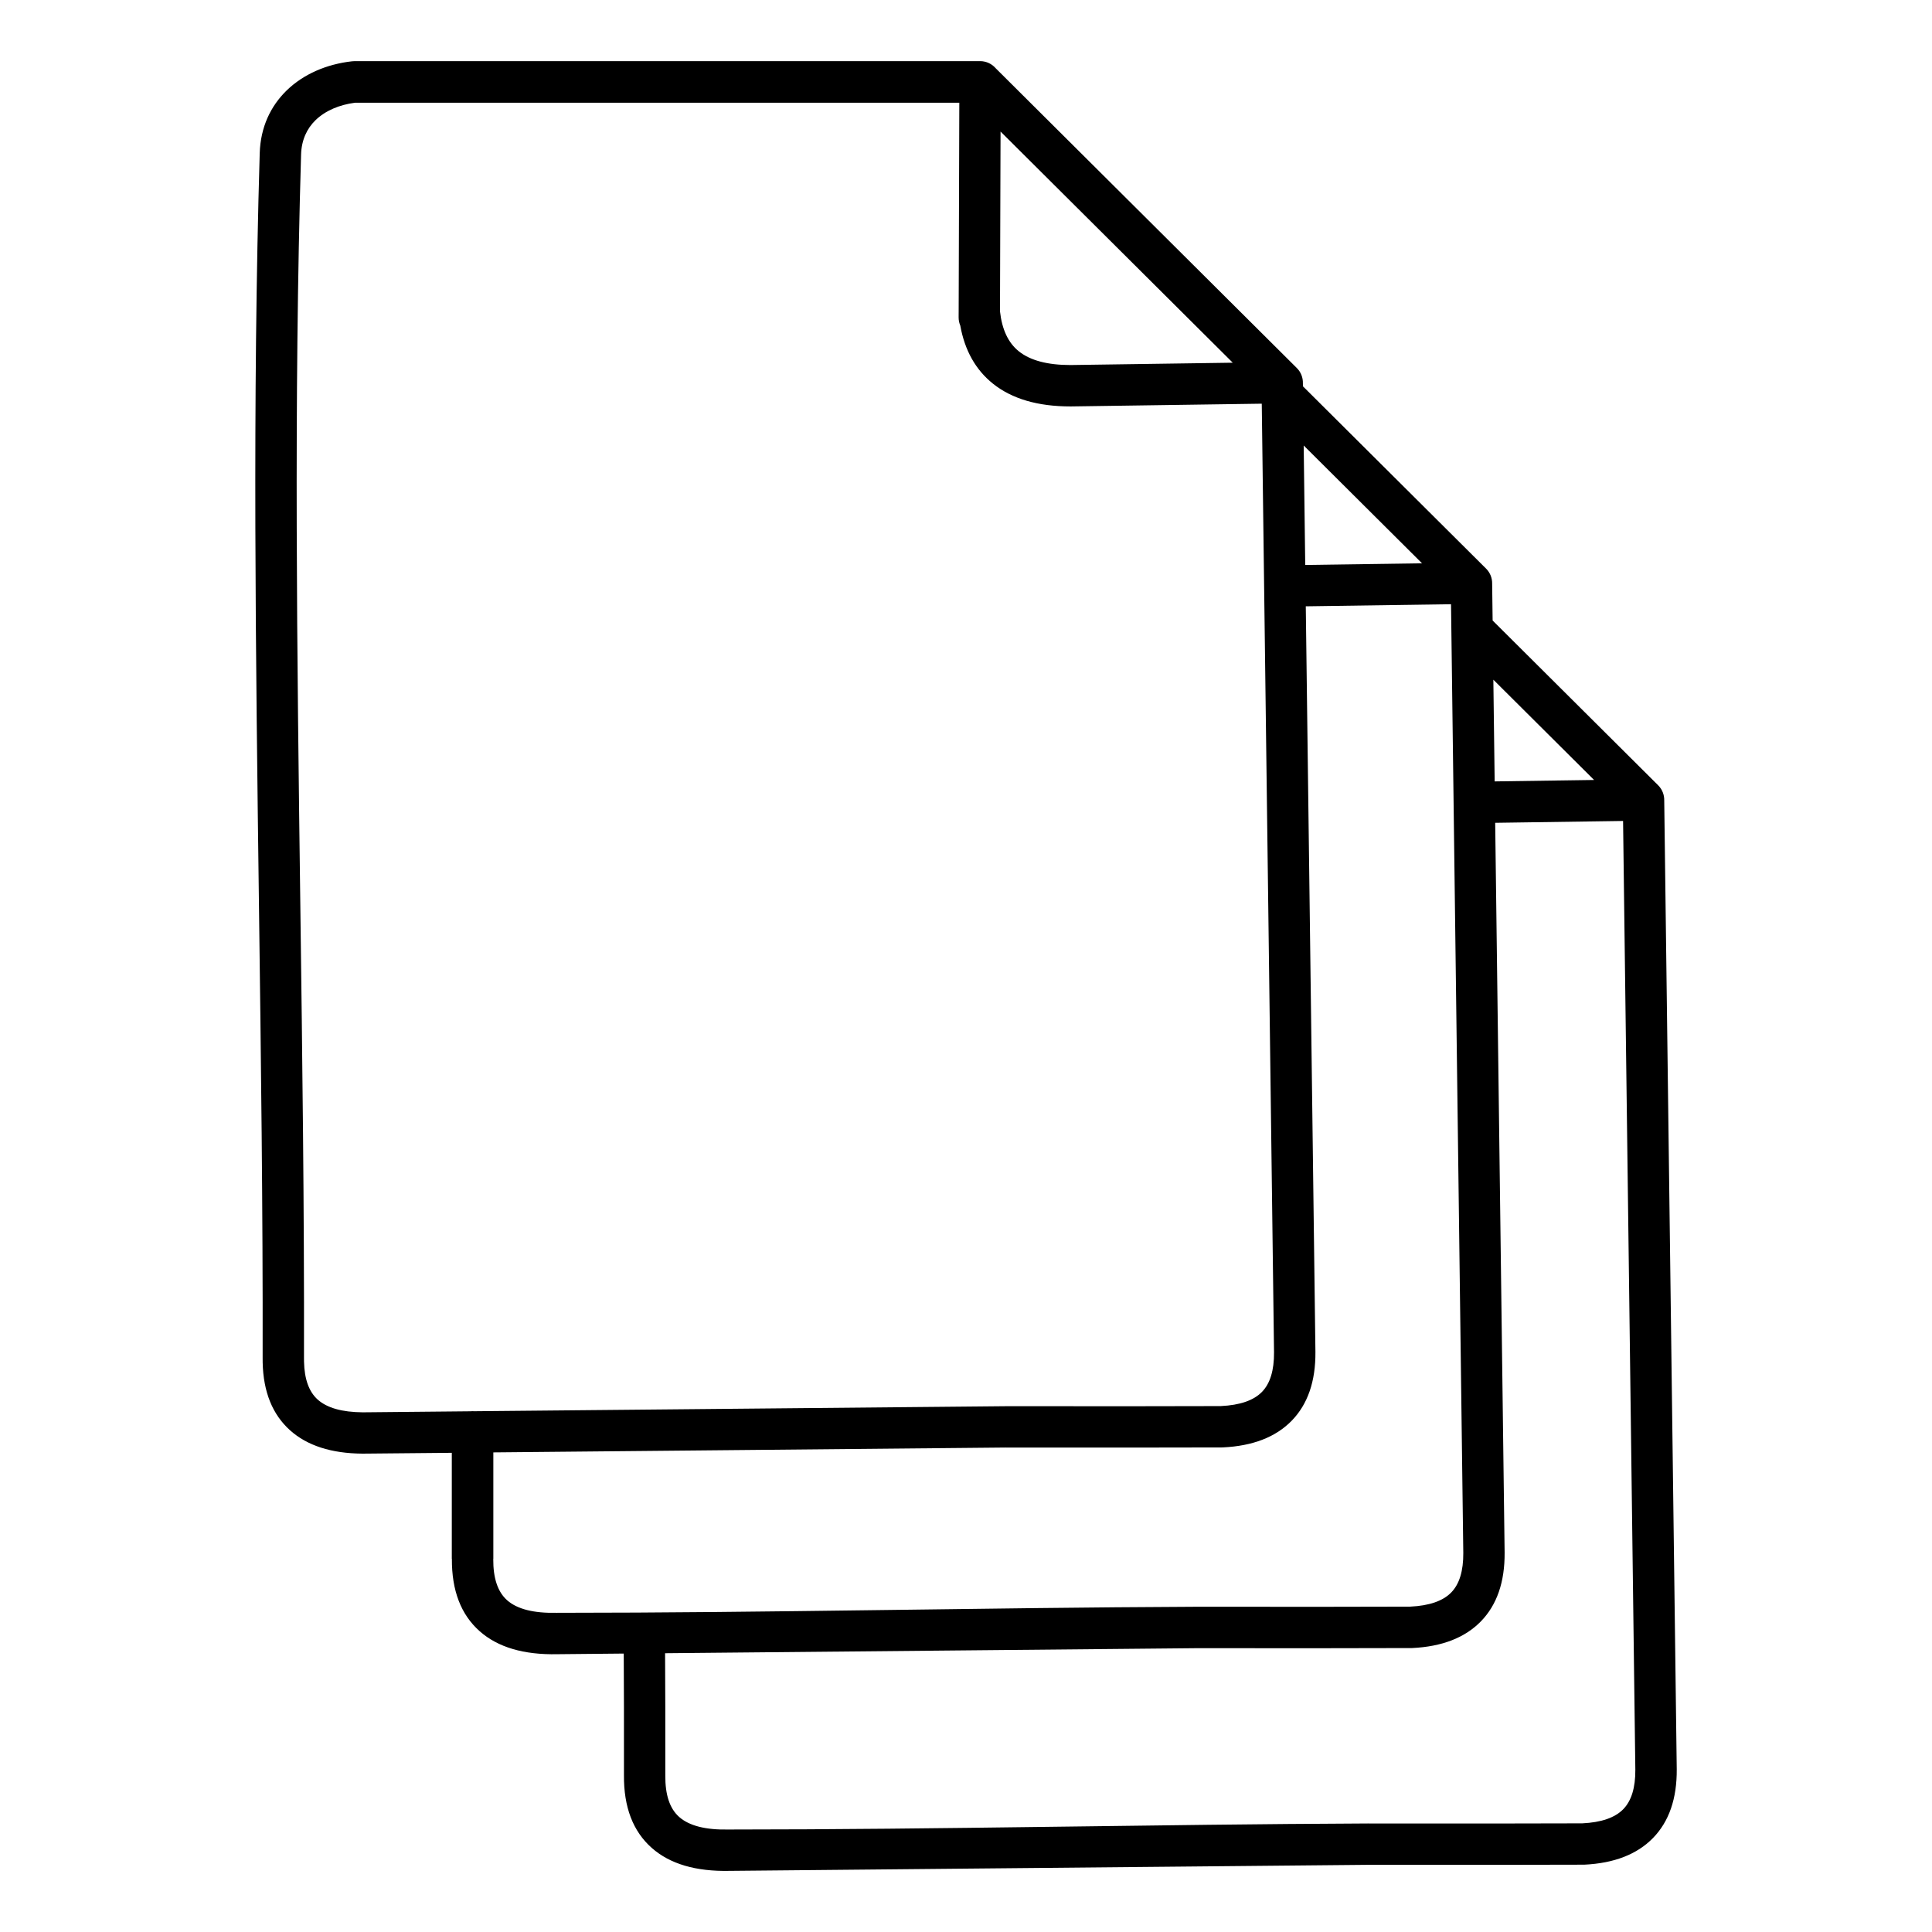
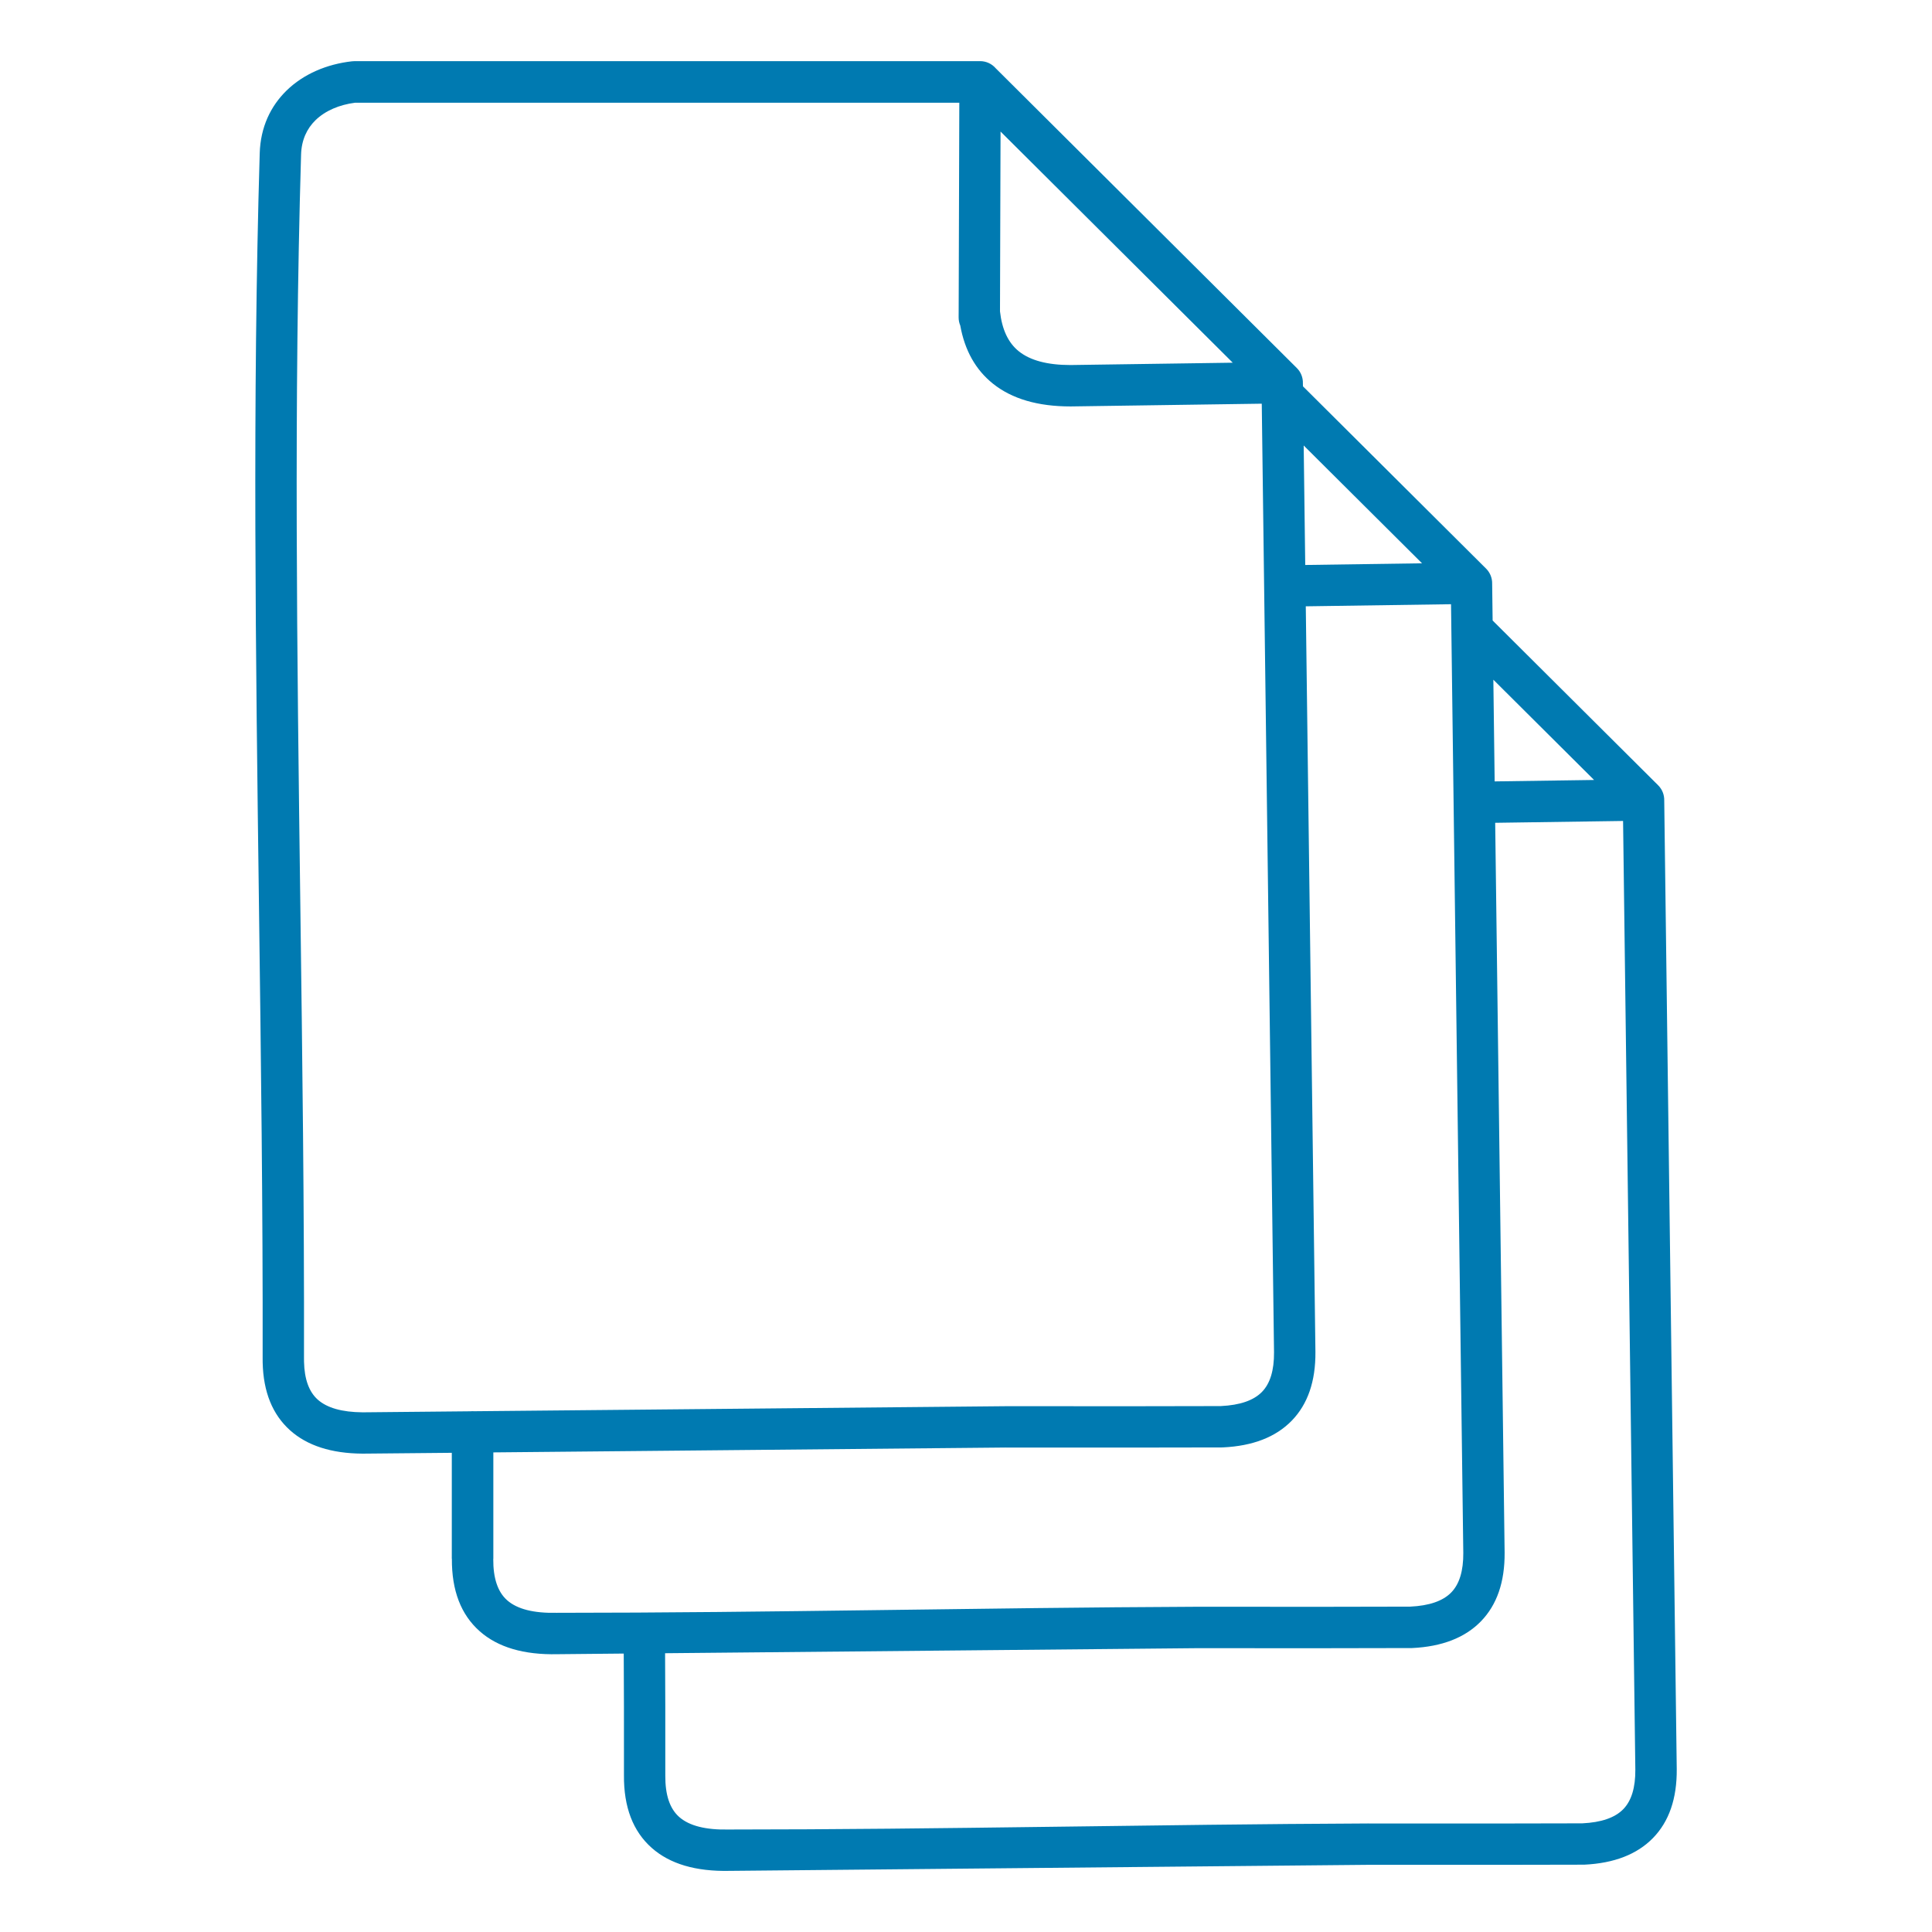
<svg xmlns="http://www.w3.org/2000/svg" width="512pt" height="512pt" version="1.1" viewBox="0 0 512 512">
-   <path d="m266.54 383.61-135.8 1.289v28.176h-0.02v0.043c-0.043 5.106 1.184 8.762 3.672 10.961 2.66 2.356 7.043 3.465 13.145 3.332 56.387 0 112.91-1.359 169.31-1.602 0.613 0.012 19.039 0.016 34.785 0.008 11.555-0.008 21.664-0.023 22.09-0.043 5.039-0.238 8.664-1.492 10.867-3.75 2.168-2.223 3.234-5.719 3.199-10.48l-2.57-198.83v-0.031l-0.68-52.559-38.492 0.555 2.555 197.59c0.062 7.797-2.035 13.879-6.297 18.246-4.227 4.332-10.301 6.688-18.219 7.062l-0.355 0.008c-1.91 0.016-11.508 0.031-22.332 0.035-15.5 0.012-33.535 0.008-34.855-0.008zm95.754 110.59-168.95 1.598c-8.941 0.195-15.82-1.832-20.621-6.082-4.981-4.402-7.438-10.824-7.367-19.258 0.012-6.035 0.008-12.074-0.004-18.125-0.012-4.688-0.031-9.398-0.055-14.121l-17.551 0.168c-8.941 0.195-15.82-1.832-20.621-6.086-4.973-4.394-7.43-10.805-7.371-19.215h-0.023v-28.07l-22.137 0.207c-0.504 0.012-1.023 0.016-1.551 0.012h-0.023c-8.234-0.066-14.613-2.125-19.137-6.172-4.676-4.191-7.102-10.184-7.273-17.98-0.008-0.363-0.012-0.762-0.008-1.176 0.078-39.395-0.445-79.344-0.965-119.36-0.875-67.133-1.758-134.46 0.191-199.91 0.203-6.941 2.894-12.52 7.125-16.645 4.484-4.371 10.648-6.988 17.312-7.738 0.203-0.023 0.402-0.035 0.602-0.035v-0.012h165.86c1.664 0 3.152 0.738 4.16 1.906l79.777 79.418c1.121 1.109 1.656 2.586 1.617 4.047l0.012 0.805 48.527 48.305c1.117 1.109 1.656 2.586 1.617 4.047l0.125 9.711 43.859 43.664c1.117 1.109 1.656 2.586 1.617 4.047l3.316 256.7c0.062 7.797-2.035 13.879-6.297 18.246-4.227 4.332-10.301 6.688-18.219 7.062-0.418 0.02-10.68 0.035-22.449 0.043-15.543 0.012-33.75 0.008-35.094-0.004zm-186.04-56.09c0.023 4.738 0.043 9.48 0.055 14.227 0.016 6.066 0.016 12.125 0.004 18.168v0.043c-0.039 5.106 1.184 8.762 3.672 10.961 2.66 2.356 7.047 3.465 13.145 3.332 56.383 0 112.91-1.359 169.31-1.602 0.621 0.016 19.16 0.016 34.941 0.008 11.488-0.008 21.508-0.023 21.934-0.043 5.039-0.238 8.664-1.492 10.867-3.75 2.168-2.223 3.234-5.719 3.199-10.48l-3.25-251.41-33.891 0.488 2.5 193.39c0.062 7.797-2.039 13.879-6.297 18.246-4.227 4.332-10.301 6.688-18.219 7.062-0.422 0.02-10.773 0.035-22.605 0.043-15.52 0.012-33.613 0.008-34.934-0.004l-140.43 1.332zm219.85-231.03 26.344-0.379-26.695-26.574 0.348 26.953zm-50.613-89.02 0.41 31.664 30.949-0.445zm-220.76 255.94c0.164-0.016 0.328-0.023 0.5-0.023 0.133 0 0.266 0.004 0.395 0.016l141.06-1.336c0.613 0.016 18.973 0.016 34.703 0.008 11.352-0.008 21.324-0.02 22.148-0.039l0.023-0.004c5.039-0.238 8.664-1.492 10.871-3.75 2.168-2.223 3.234-5.719 3.199-10.48l-3.25-251.41-50.652 0.727c-8.703 0.004-15.57-2.012-20.605-6.047-4.574-3.668-7.457-8.801-8.645-15.398-0.277-0.656-0.43-1.375-0.43-2.129l0.004-1.09c-0.008-0.156-0.008-0.312 0.004-0.465l0.172-55.359h-160.12c-4.16 0.531-7.898 2.102-10.508 4.644-2.262 2.203-3.699 5.242-3.812 9.078-1.941 65.32-1.066 132.5-0.191 199.48 0.523 40.035 1.047 80 0.965 119.51l0.008 0.941c0.102 4.613 1.309 7.957 3.621 10.027 2.465 2.207 6.441 3.336 11.914 3.379 0.398 0.004 0.824 0 1.273-0.012h0.062l27.293-0.262zm201.96-277.88-61.535-61.258-0.148 47.645c0.527 4.816 2.188 8.348 4.988 10.59 3.023 2.422 7.582 3.637 13.672 3.641z" />
+   <path d="m266.54 383.61-135.8 1.289v28.176h-0.02v0.043c-0.043 5.106 1.184 8.762 3.672 10.961 2.66 2.356 7.043 3.465 13.145 3.332 56.387 0 112.91-1.359 169.31-1.602 0.613 0.012 19.039 0.016 34.785 0.008 11.555-0.008 21.664-0.023 22.09-0.043 5.039-0.238 8.664-1.492 10.867-3.75 2.168-2.223 3.234-5.719 3.199-10.48l-2.57-198.83v-0.031l-0.68-52.559-38.492 0.555 2.555 197.59c0.062 7.797-2.035 13.879-6.297 18.246-4.227 4.332-10.301 6.688-18.219 7.062l-0.355 0.008c-1.91 0.016-11.508 0.031-22.332 0.035-15.5 0.012-33.535 0.008-34.855-0.008zm95.754 110.59-168.95 1.598c-8.941 0.195-15.82-1.832-20.621-6.082-4.981-4.402-7.438-10.824-7.367-19.258 0.012-6.035 0.008-12.074-0.004-18.125-0.012-4.688-0.031-9.398-0.055-14.121l-17.551 0.168c-8.941 0.195-15.82-1.832-20.621-6.086-4.973-4.394-7.43-10.805-7.371-19.215h-0.023v-28.07l-22.137 0.207c-0.504 0.012-1.023 0.016-1.551 0.012h-0.023c-8.234-0.066-14.613-2.125-19.137-6.172-4.676-4.191-7.102-10.184-7.273-17.98-0.008-0.363-0.012-0.762-0.008-1.176 0.078-39.395-0.445-79.344-0.965-119.36-0.875-67.133-1.758-134.46 0.191-199.91 0.203-6.941 2.894-12.52 7.125-16.645 4.484-4.371 10.648-6.988 17.312-7.738 0.203-0.023 0.402-0.035 0.602-0.035v-0.012h165.86c1.664 0 3.152 0.738 4.16 1.906l79.777 79.418c1.121 1.109 1.656 2.586 1.617 4.047l0.012 0.805 48.527 48.305c1.117 1.109 1.656 2.586 1.617 4.047l0.125 9.711 43.859 43.664c1.117 1.109 1.656 2.586 1.617 4.047l3.316 256.7c0.062 7.797-2.035 13.879-6.297 18.246-4.227 4.332-10.301 6.688-18.219 7.062-0.418 0.02-10.68 0.035-22.449 0.043-15.543 0.012-33.75 0.008-35.094-0.004zm-186.04-56.09c0.023 4.738 0.043 9.48 0.055 14.227 0.016 6.066 0.016 12.125 0.004 18.168v0.043c-0.039 5.106 1.184 8.762 3.672 10.961 2.66 2.356 7.047 3.465 13.145 3.332 56.383 0 112.91-1.359 169.31-1.602 0.621 0.016 19.16 0.016 34.941 0.008 11.488-0.008 21.508-0.023 21.934-0.043 5.039-0.238 8.664-1.492 10.867-3.75 2.168-2.223 3.234-5.719 3.199-10.48l-3.25-251.41-33.891 0.488 2.5 193.39c0.062 7.797-2.039 13.879-6.297 18.246-4.227 4.332-10.301 6.688-18.219 7.062-0.422 0.02-10.773 0.035-22.605 0.043-15.52 0.012-33.613 0.008-34.934-0.004l-140.43 1.332zm219.85-231.03 26.344-0.379-26.695-26.574 0.348 26.953zm-50.613-89.02 0.41 31.664 30.949-0.445zm-220.76 255.94c0.164-0.016 0.328-0.023 0.5-0.023 0.133 0 0.266 0.004 0.395 0.016l141.06-1.336c0.613 0.016 18.973 0.016 34.703 0.008 11.352-0.008 21.324-0.02 22.148-0.039l0.023-0.004c5.039-0.238 8.664-1.492 10.871-3.75 2.168-2.223 3.234-5.719 3.199-10.48l-3.25-251.41-50.652 0.727c-8.703 0.004-15.57-2.012-20.605-6.047-4.574-3.668-7.457-8.801-8.645-15.398-0.277-0.656-0.43-1.375-0.43-2.129l0.004-1.09c-0.008-0.156-0.008-0.312 0.004-0.465l0.172-55.359h-160.12c-4.16 0.531-7.898 2.102-10.508 4.644-2.262 2.203-3.699 5.242-3.812 9.078-1.941 65.32-1.066 132.5-0.191 199.48 0.523 40.035 1.047 80 0.965 119.51l0.008 0.941c0.102 4.613 1.309 7.957 3.621 10.027 2.465 2.207 6.441 3.336 11.914 3.379 0.398 0.004 0.824 0 1.273-0.012h0.062l27.293-0.262zm201.96-277.88-61.535-61.258-0.148 47.645c0.527 4.816 2.188 8.348 4.988 10.59 3.023 2.422 7.582 3.637 13.672 3.641z" fill="#007ab1" />
</svg>
